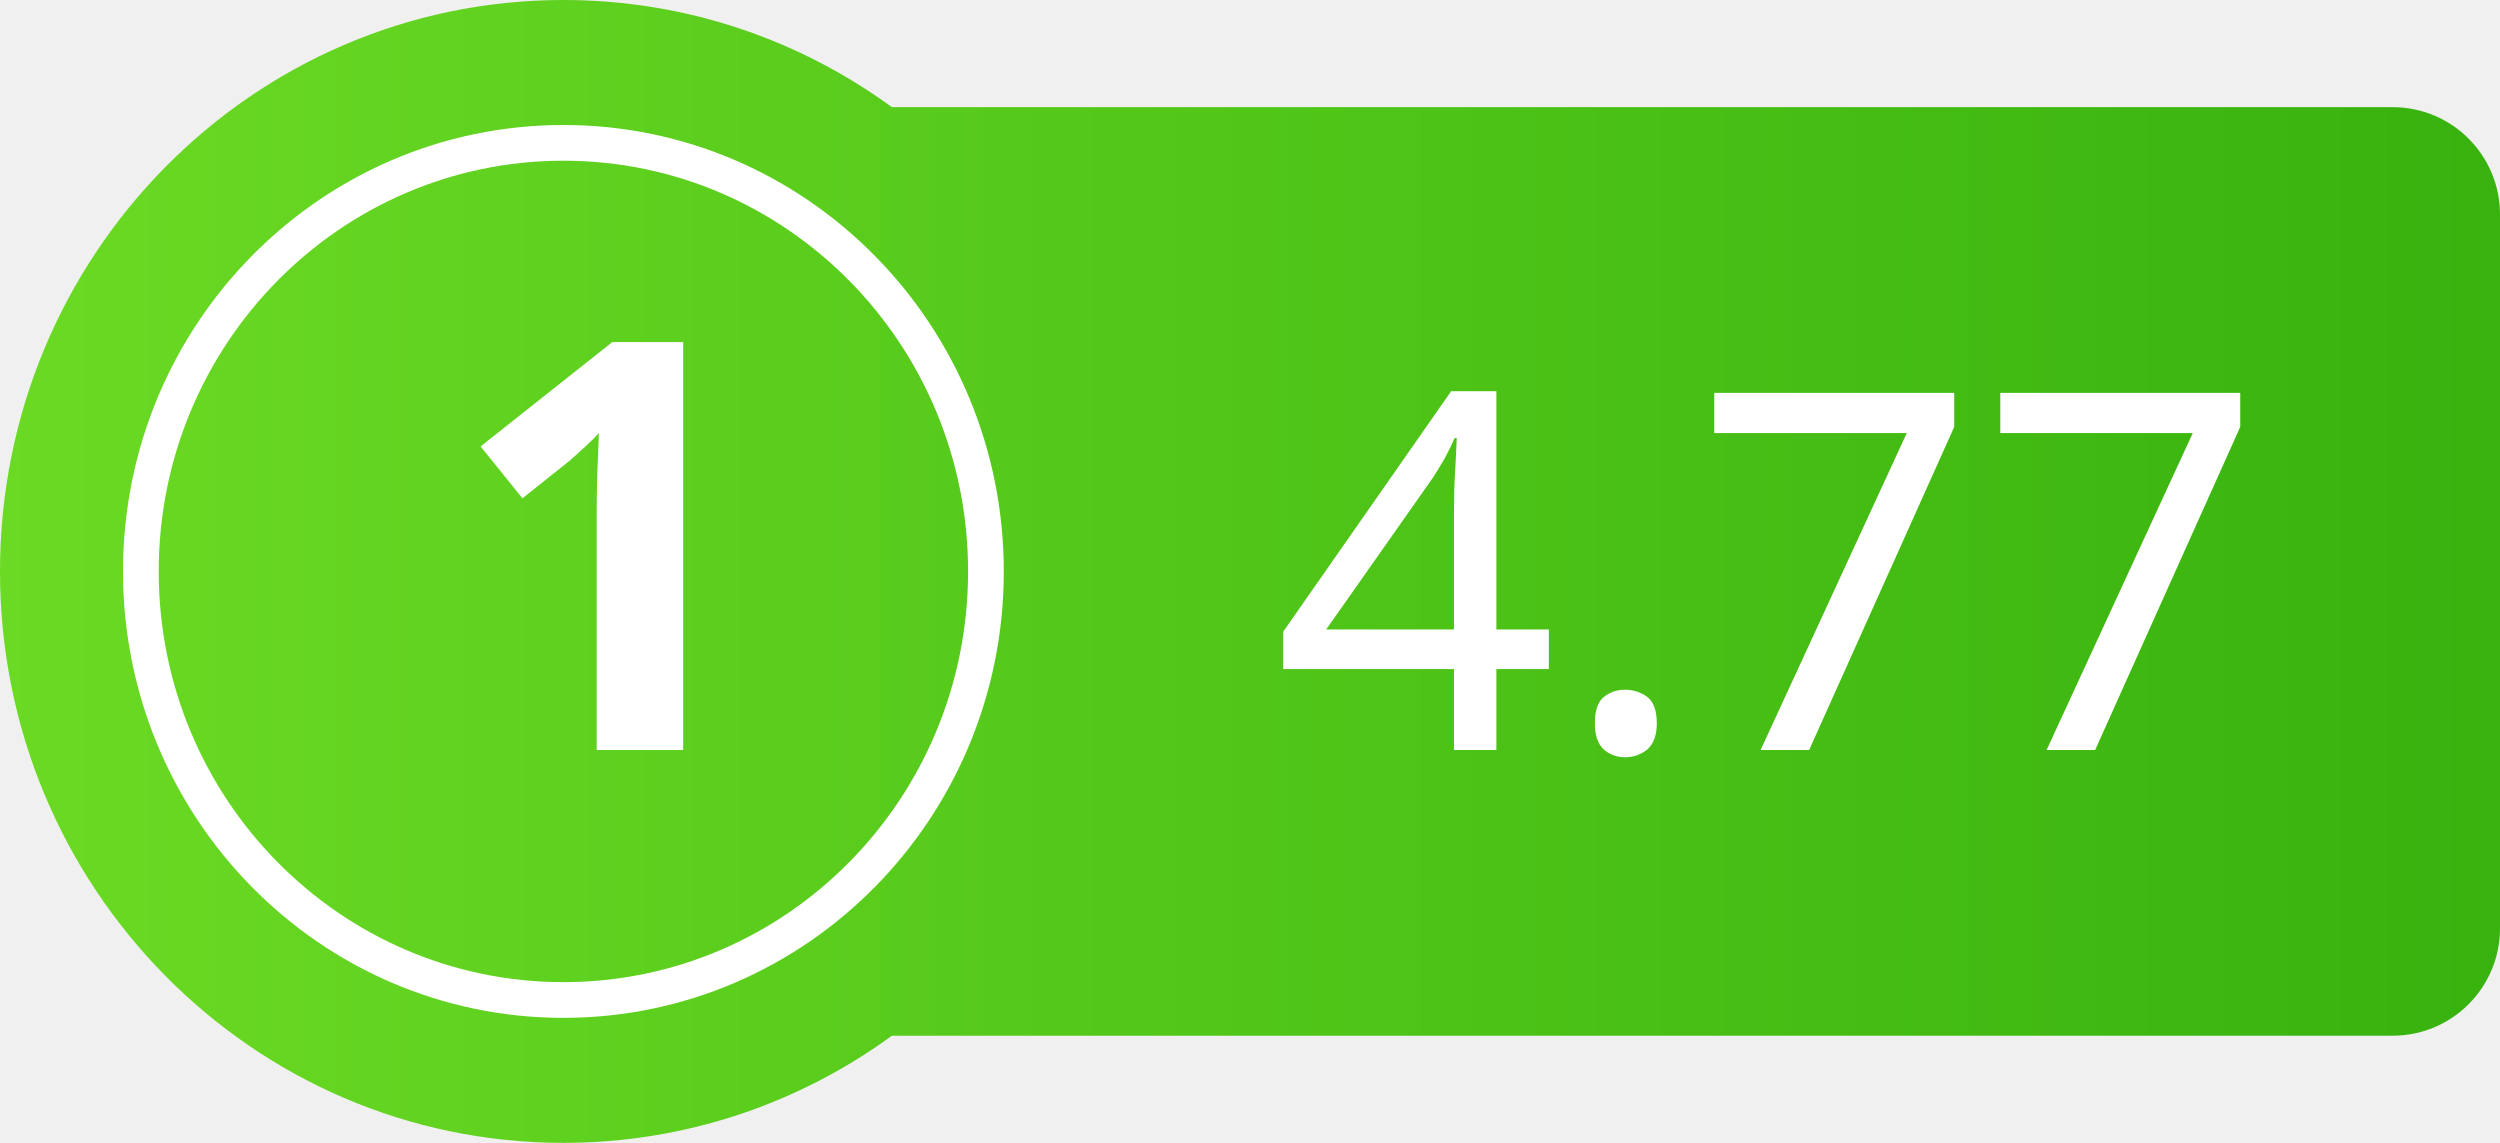
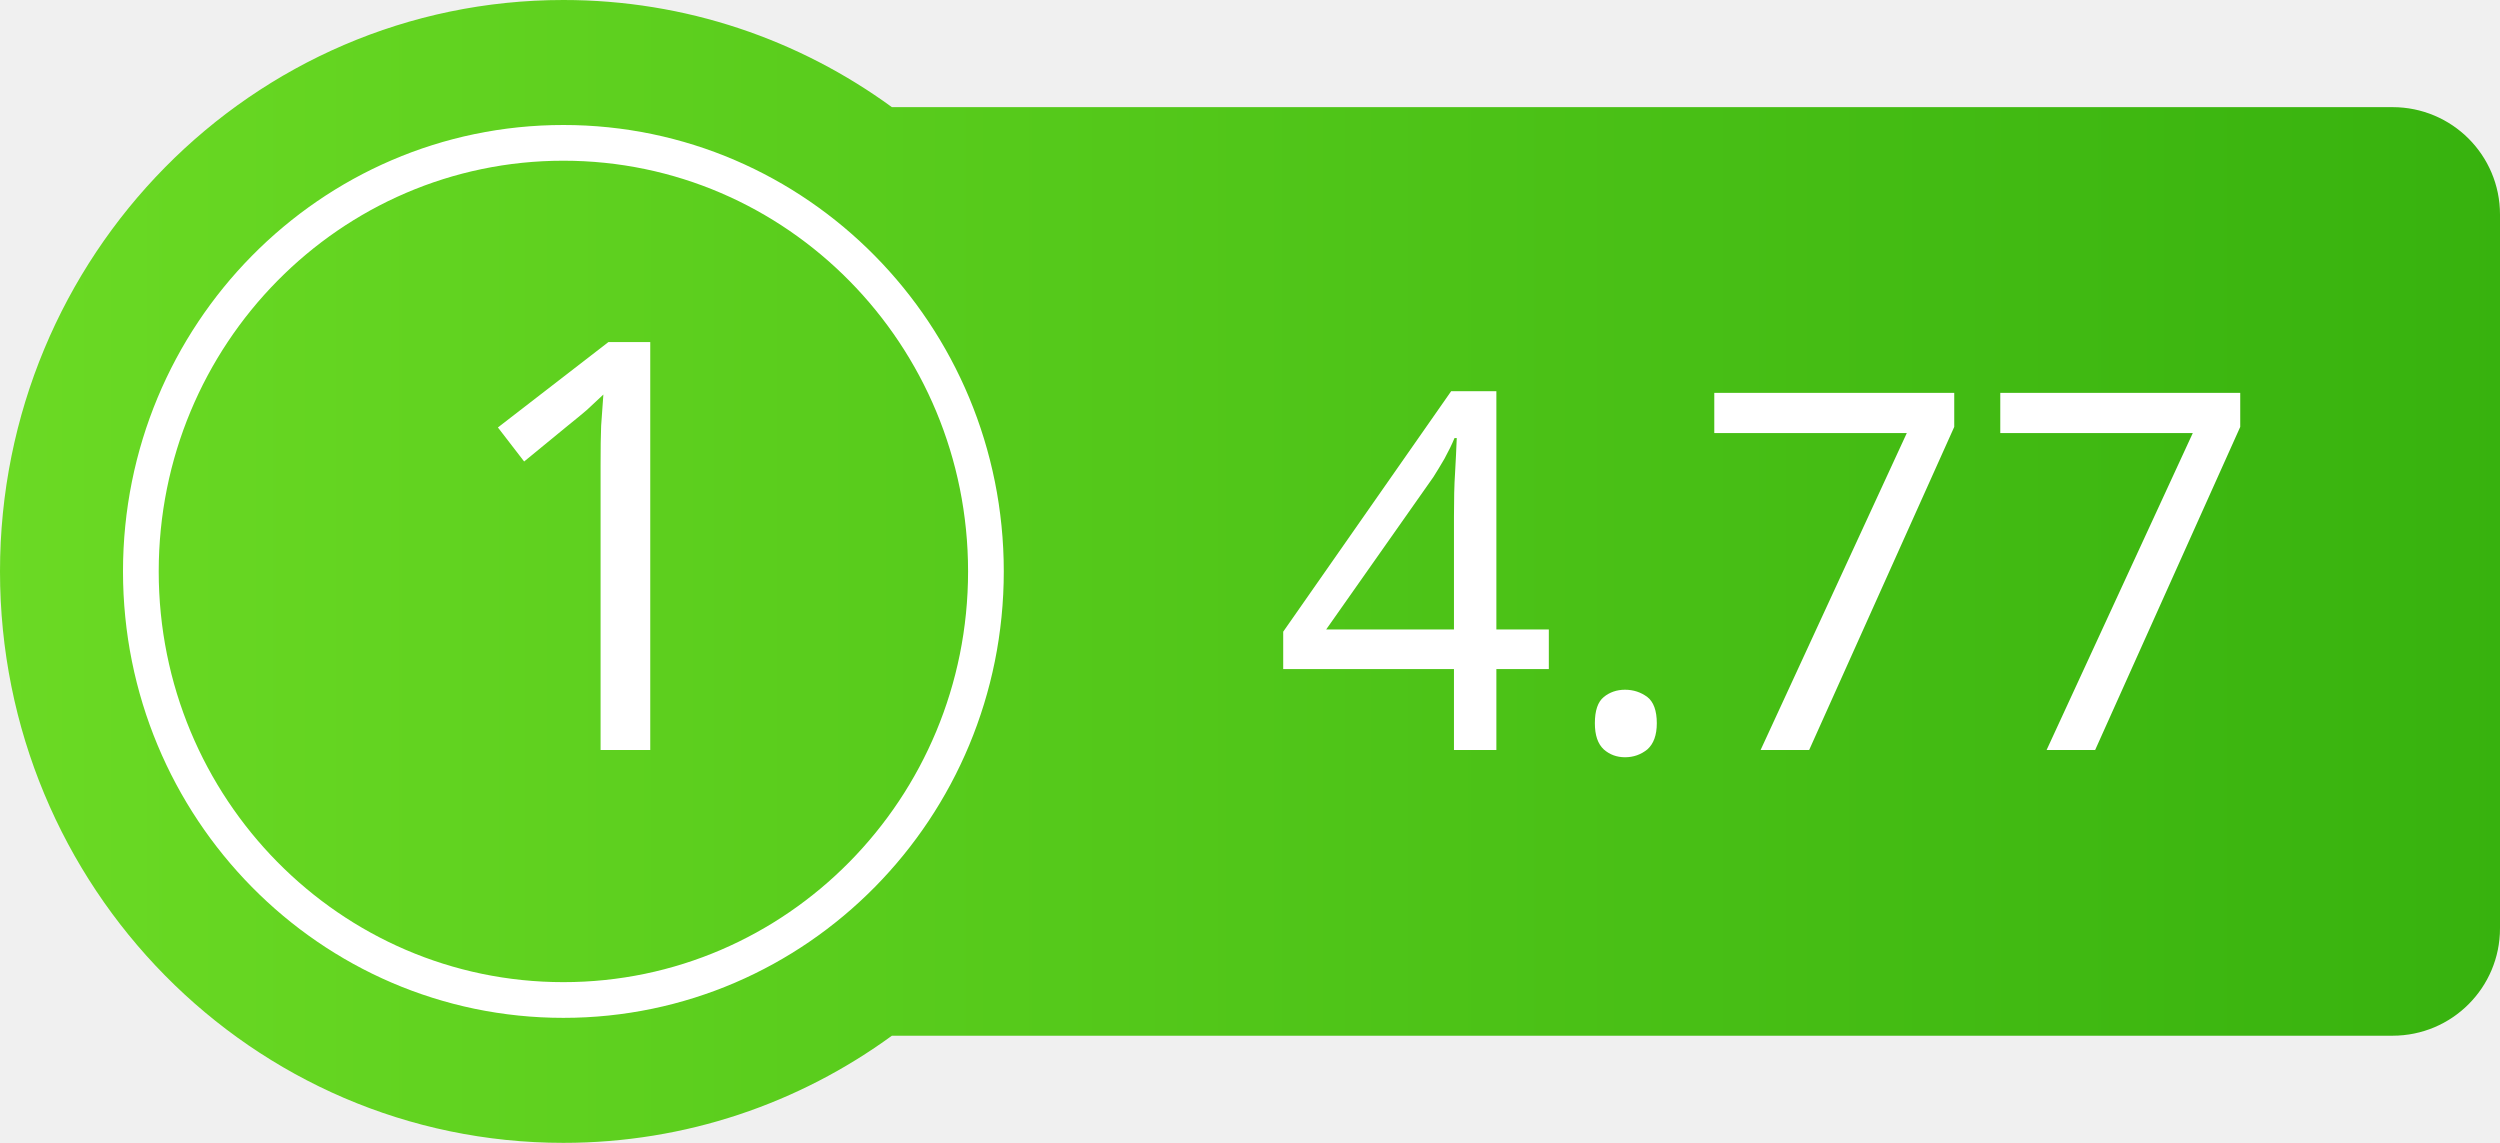
<svg xmlns="http://www.w3.org/2000/svg" width="70px" height="32px" viewBox="0 0 70 32" version="1.1">
  <defs>
    <linearGradient x1="0%" y1="50%" x2="100%" y2="50%" id="linearGradient-1">
      <stop stop-color="#6BDA24" offset="0%" />
      <stop stop-color="#37B20E" offset="100%" />
    </linearGradient>
  </defs>
  <g id="Index" stroke="none" stroke-width="1" fill="none" fill-rule="evenodd">
    <g id="Airport_Dining_Scorecard_1440" transform="translate(-155, -1230)">
      <g id="Rankings-from-Best-to-Worst" transform="translate(153, 1061)">
        <g id="1-Tokyo" transform="translate(2, 169)">
          <g id="Airport/Ranking/Titile">
            <g id="Titile">
              <g id="Top&amp;Rank">
                <g id="Rank-2">
                  <path d="M24.973,3 L66.991,3 C68.653,3 70,4.343 70,6.008 L70,25.992 C70,27.653 68.656,29 66.991,29 L24.973,29 C22.383,30.888 19.207,32 15.775,32 C7.063,32 0,24.837 0,16 C0,7.163 7.063,0 15.775,0 C19.207,0 22.383,1.112 24.973,3 Z" id="Combined-Shape" fill="url(#linearGradient-1)" />
                  <ellipse id="Path" stroke="#FFFFFF" cx="15.775" cy="16" rx="11.831" ry="12" />
-                   <text id="5.0" font-family="WhitneyHTF-SemiBold, Whitney HTF" font-size="14" font-weight="500" fill="#FFFFFF">
+                   <text id="5.0" font-family="WhitneyHTF-SemiBold, Whitney HTF" font-size="14" font-weight="100" fill="#FFFFFF">
                    <tspan x="35.634" y="21">4.77</tspan>
                  </text>
-                   <text id="1" font-family="WhitneyHTF-Bold, Whitney HTF" font-size="16" font-weight="bold" fill="#FFFFFF">
+                   <text id="1" font-family="WhitneyHTF-SemiBold, Whitney HTF" font-size="16" font-weight="semibold" fill="#FFFFFF">
                    <tspan x="12.519" y="21">1</tspan>
                  </text>
                </g>
              </g>
            </g>
          </g>
        </g>
      </g>
    </g>
  </g>
</svg>
